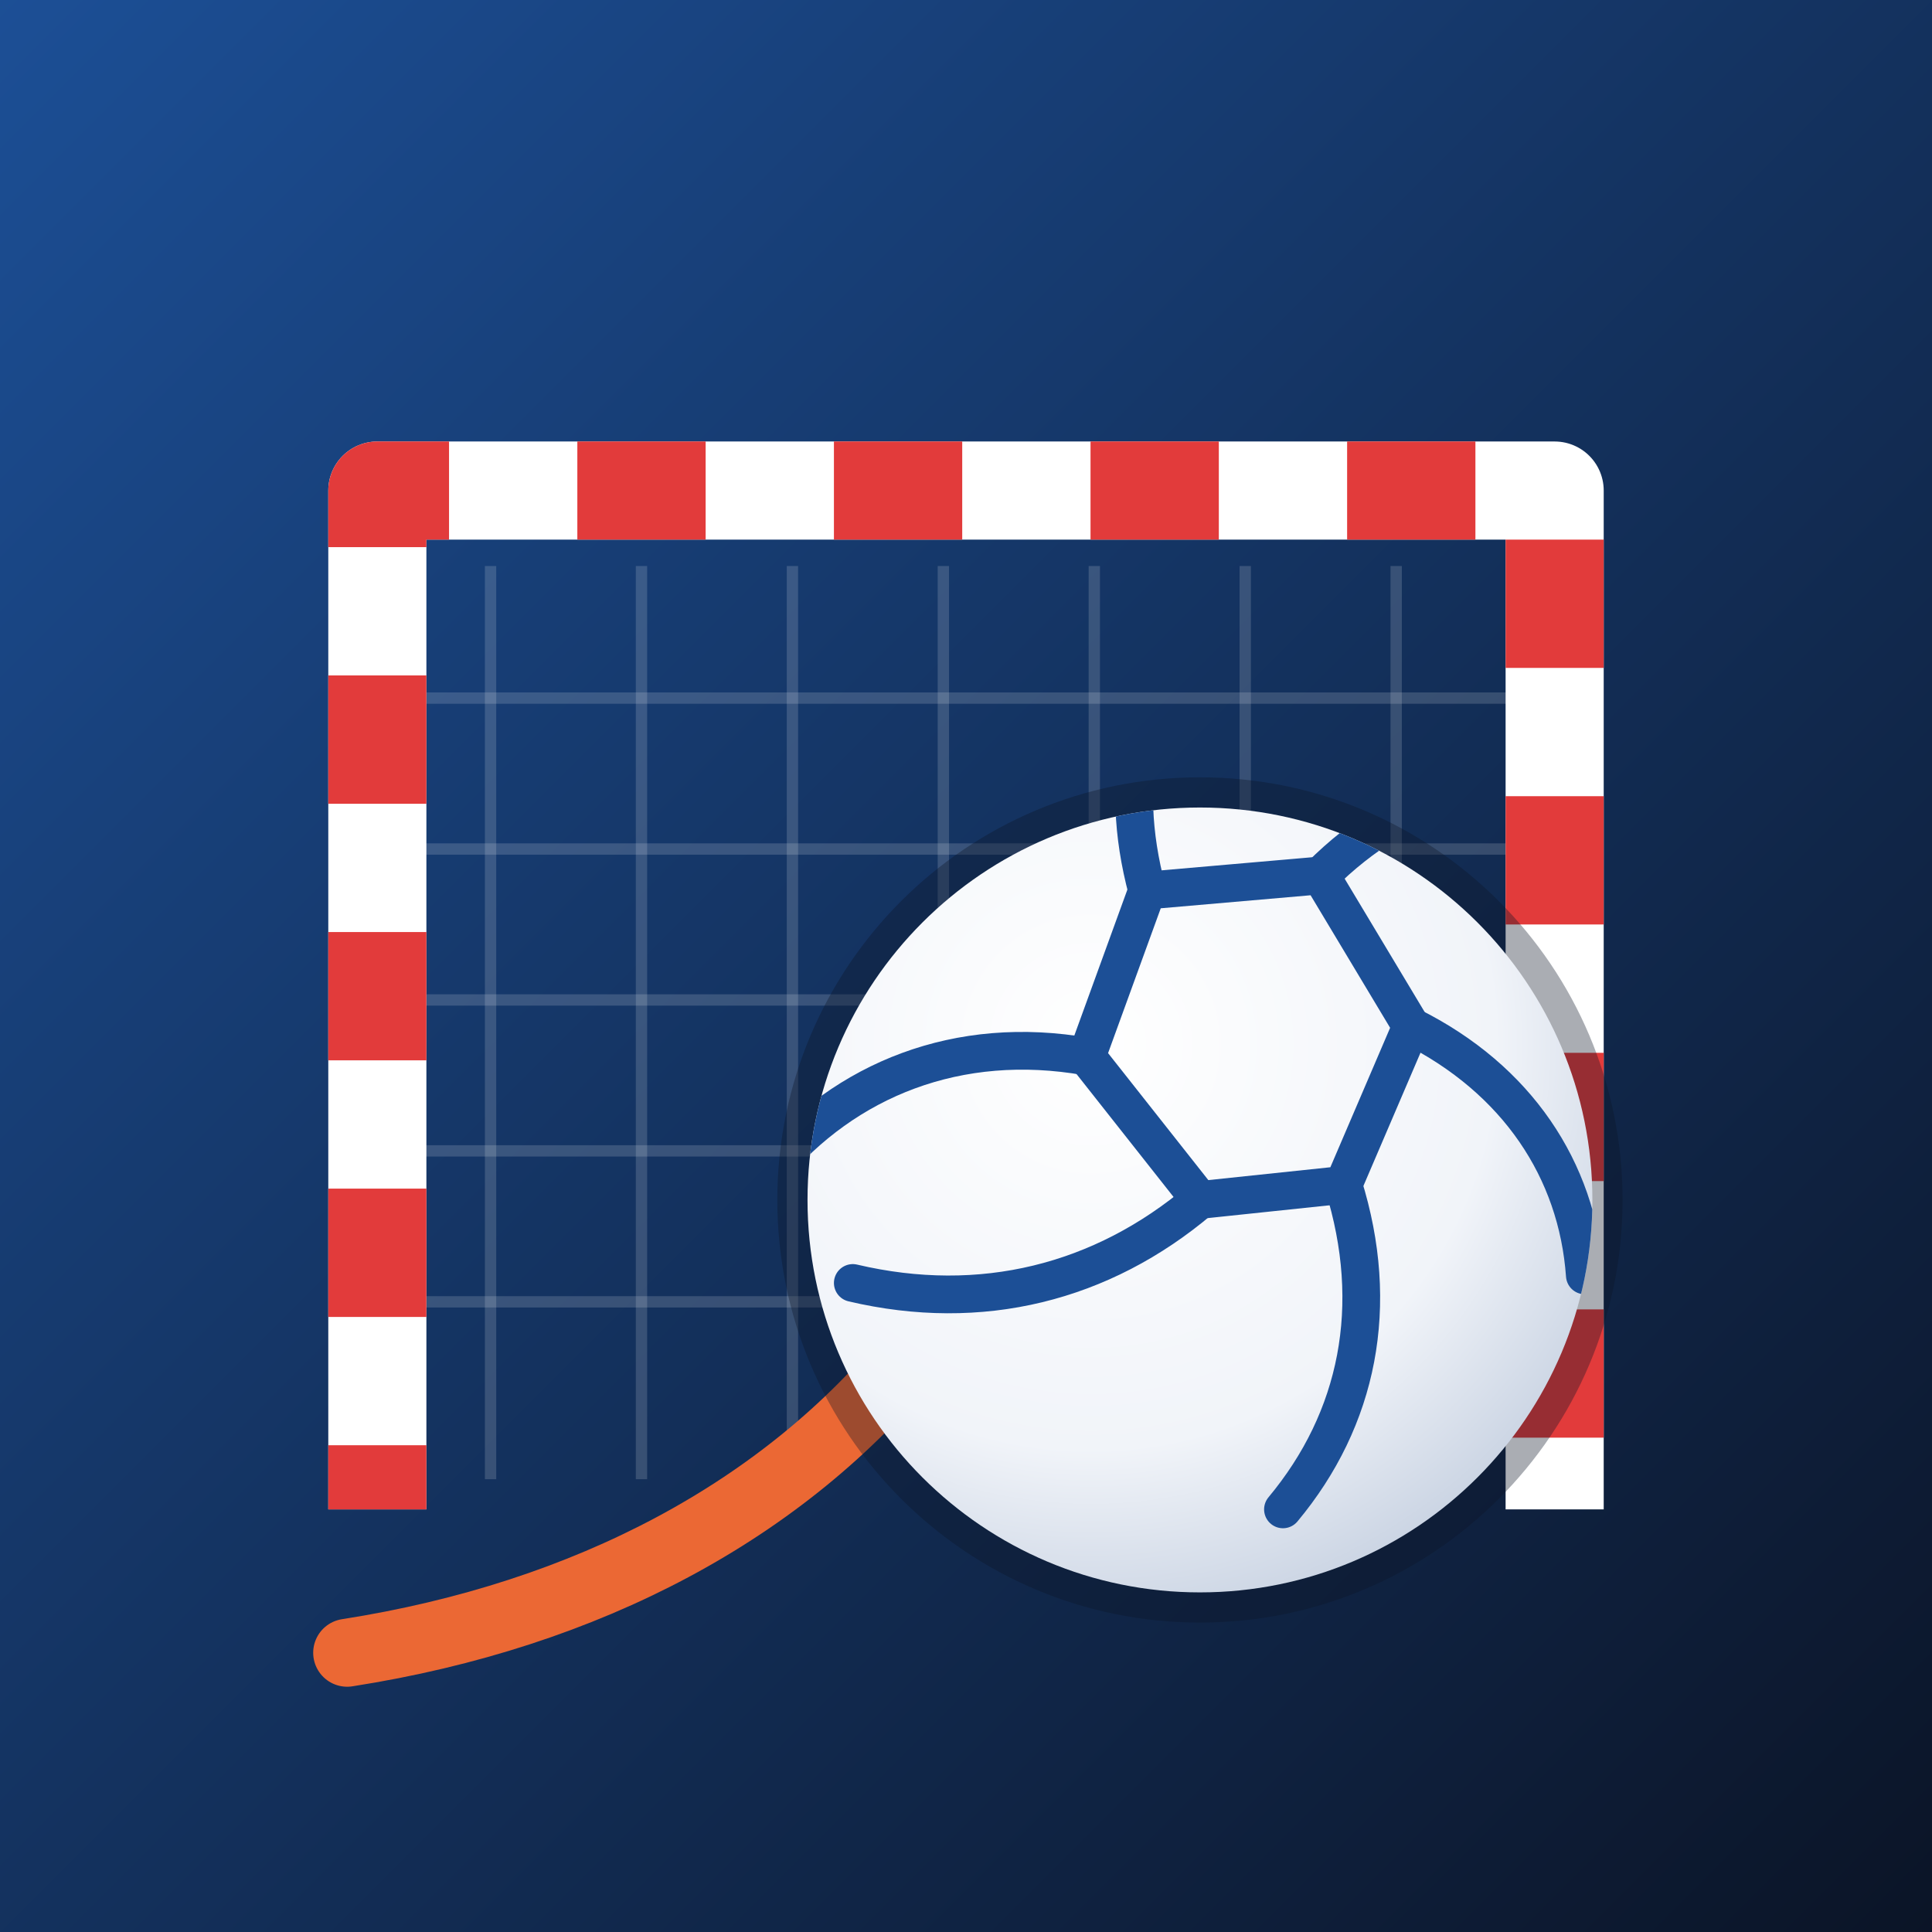
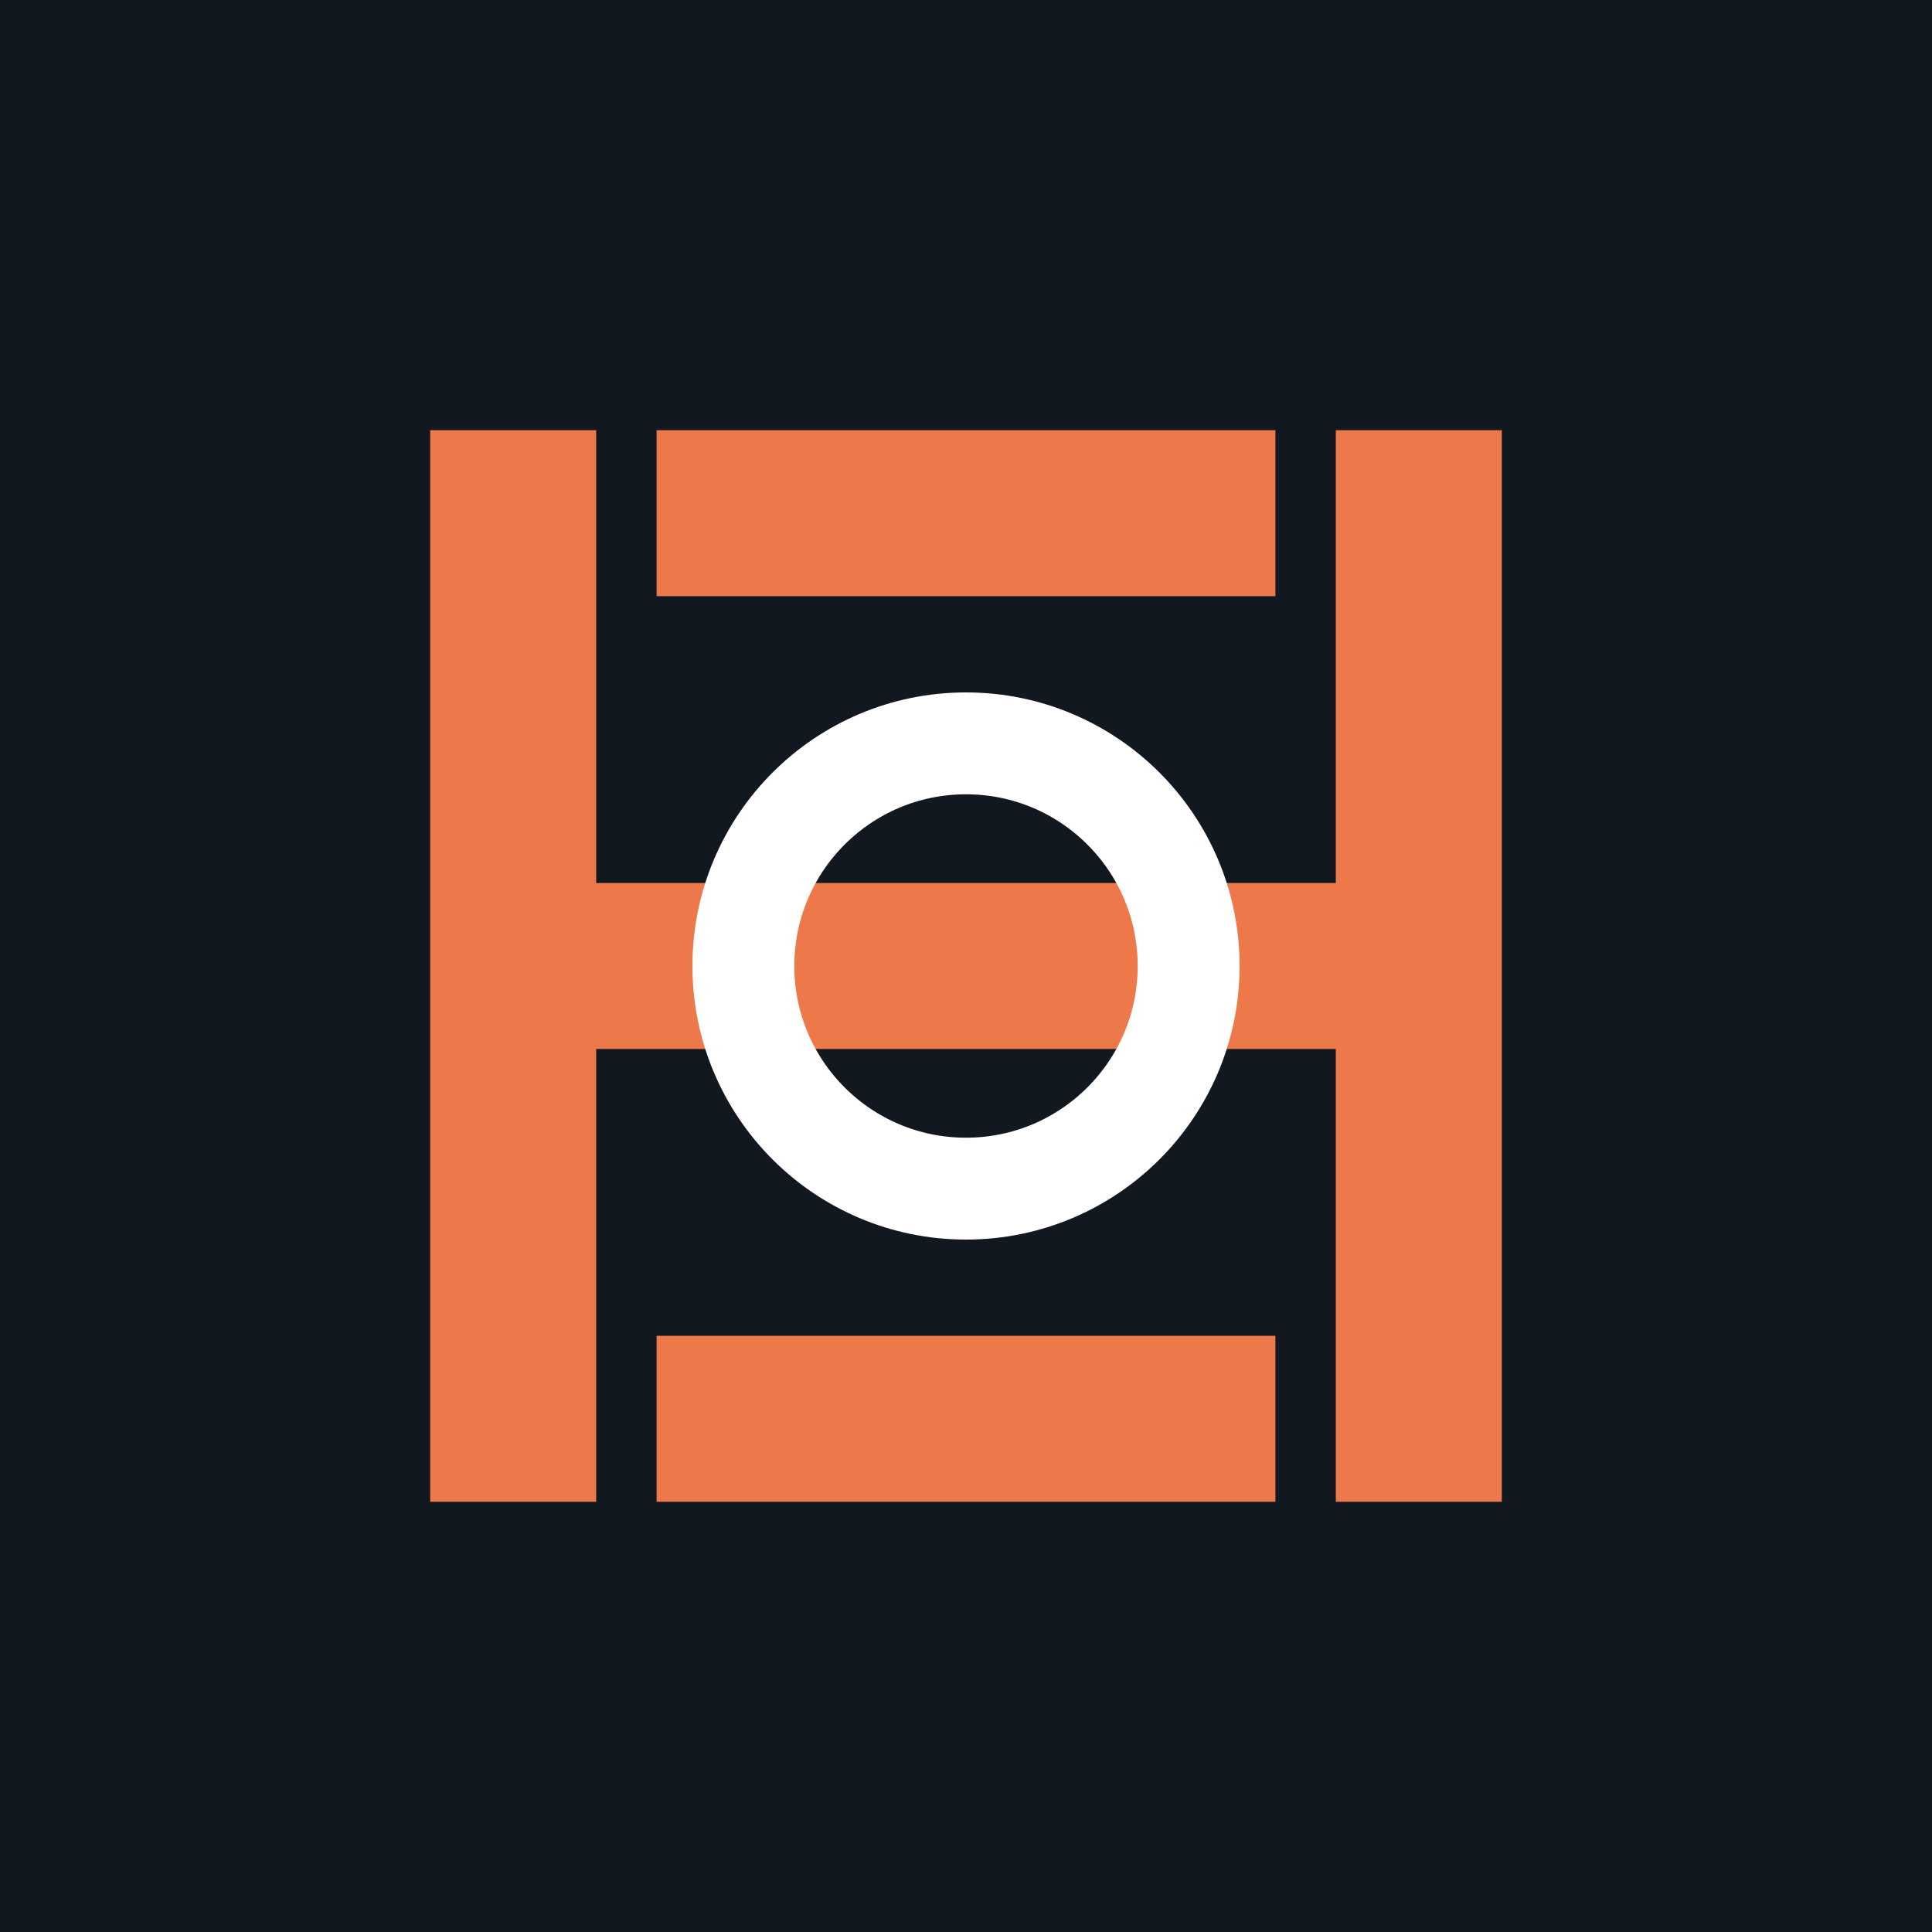
<svg xmlns="http://www.w3.org/2000/svg" viewBox="0 0 512 512">
-   <defs>
-     <linearGradient id="bg" x1="0" y1="0" x2="1" y2="1">
-       <stop offset="0" stop-color="#1c4f96" />
-       <stop offset="1" stop-color="#0b1426" />
-     </linearGradient>
-     <radialGradient id="ball" cx="0.36" cy="0.3" r="0.8">
-       <stop offset="0" stop-color="#ffffff" />
-       <stop offset="0.65" stop-color="#f1f4f9" />
-       <stop offset="1" stop-color="#c3cedf" />
-     </radialGradient>
-     <clipPath id="ballClip">
-       <circle cx="318" cy="318" r="104" />
-     </clipPath>
-   </defs>
-   <rect width="512" height="512" fill="url(#bg)" />
-   <g stroke="#ffffff" stroke-opacity="0.16" stroke-width="3">
-     <path d="M130 150V392M170 150V392M210 150V392M250 150V392M290 150V392M330 150V392M370 150V392" />
-     <path d="M100 185H412M100 225H412M100 265H412M100 305H412M100 345H412" />
-   </g>
-   <path d="M100 400V130H412V400" fill="none" stroke="#ffffff" stroke-width="26" stroke-linejoin="round" />
-   <path d="M100 400V130H412V400" fill="none" stroke="#e23b3b" stroke-width="26" stroke-dasharray="34 34" stroke-dashoffset="17" stroke-linejoin="round" />
-   <path d="M92 438c64-10 116-38 150-80" fill="none" stroke="#eb6834" stroke-width="18" stroke-linecap="round" />
-   <circle cx="318" cy="318" r="112" fill="#0b1426" opacity="0.35" />
-   <circle cx="318" cy="318" r="104" fill="url(#ball)" />
-   <g clip-path="url(#ballClip)" fill="none" stroke="#1c4f96" stroke-width="10" stroke-linecap="round" stroke-linejoin="round">
-     <path d="M318 318l-30-38 16-44 46-4 24 40-18 42z" />
-     <path d="M288 280c-34-6-64 6-84 30" />
-     <path d="M304 236c-8-30-2-56 18-76" />
-     <path d="M350 232c22-22 50-30 78-24" />
-     <path d="M374 272c28 14 44 38 46 66" />
-     <path d="M356 314c10 32 4 62-16 86" />
-     <path d="M318 318c-26 22-58 30-92 22" />
+   <rect width="512" height="512" fill="#111820" />
+   <g fill="none" stroke-linecap="square" stroke-linejoin="round">
+     <path d="M136 136v240m240-240v240M136 256h240M196 136h120m-120 240h120" stroke="#ed7849" stroke-width="44" />
+     <circle cx="256" cy="256" r="59" stroke="#ffffff" stroke-width="27" />
  </g>
</svg>
